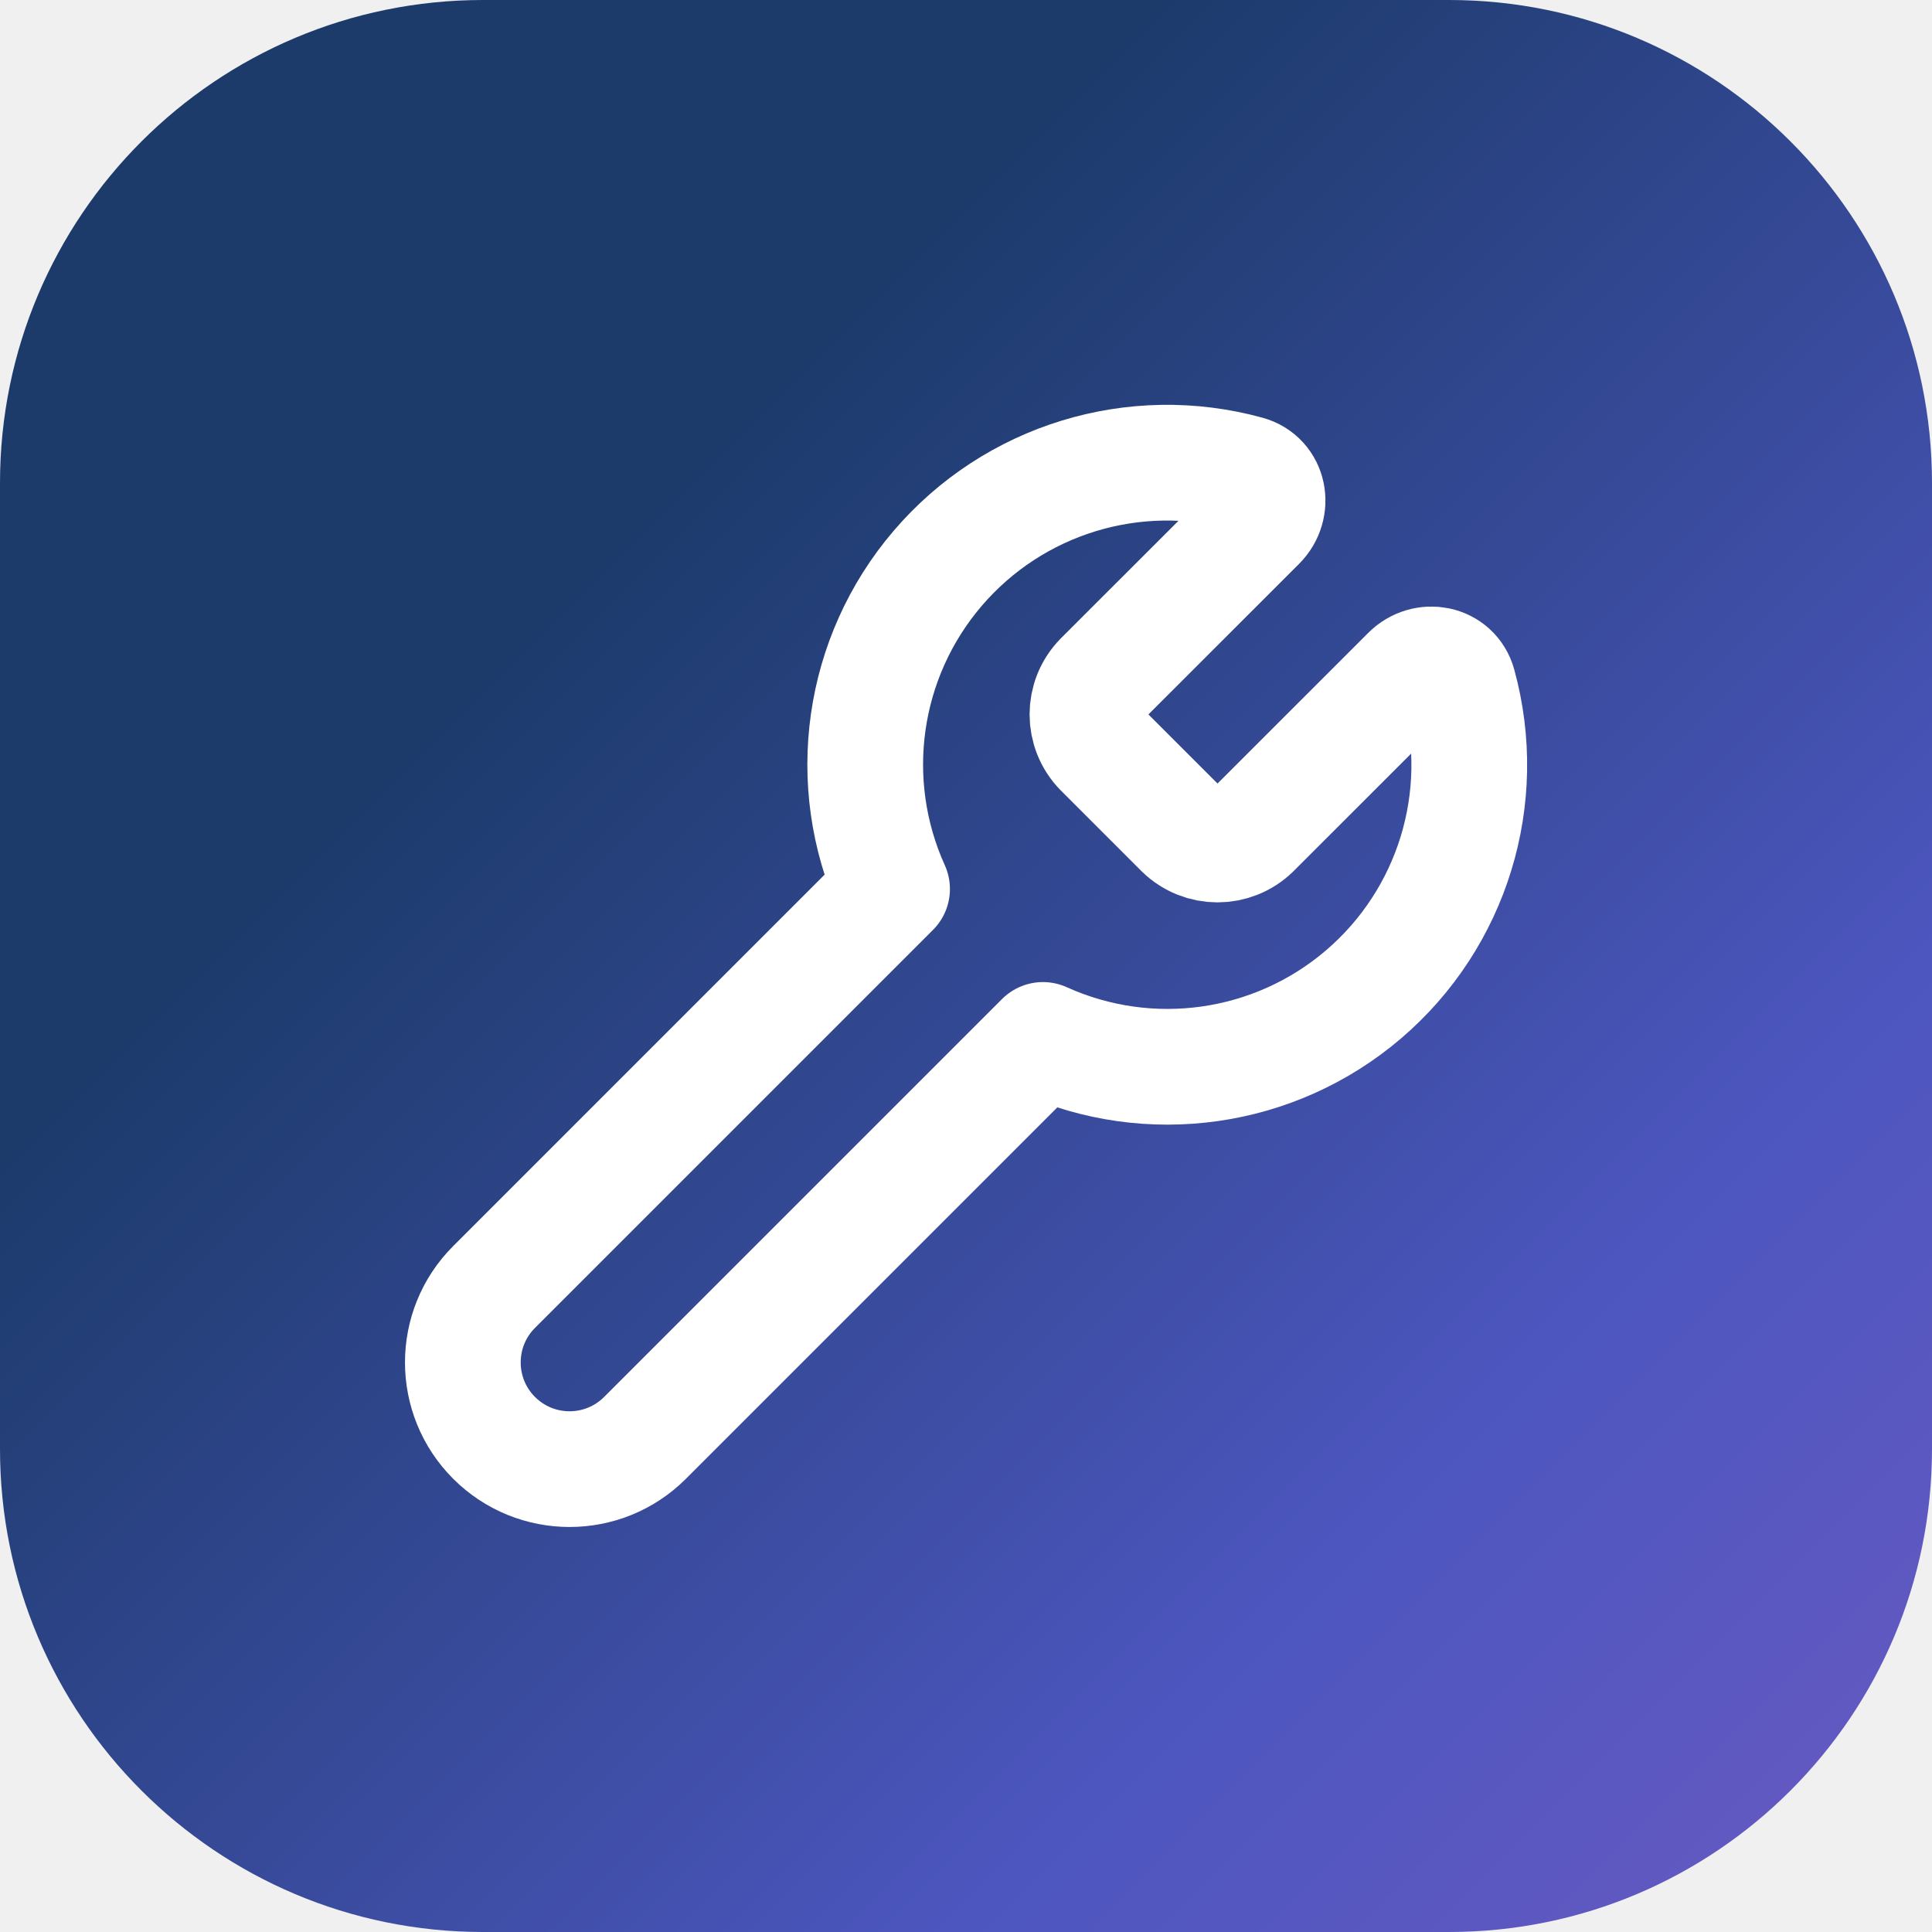
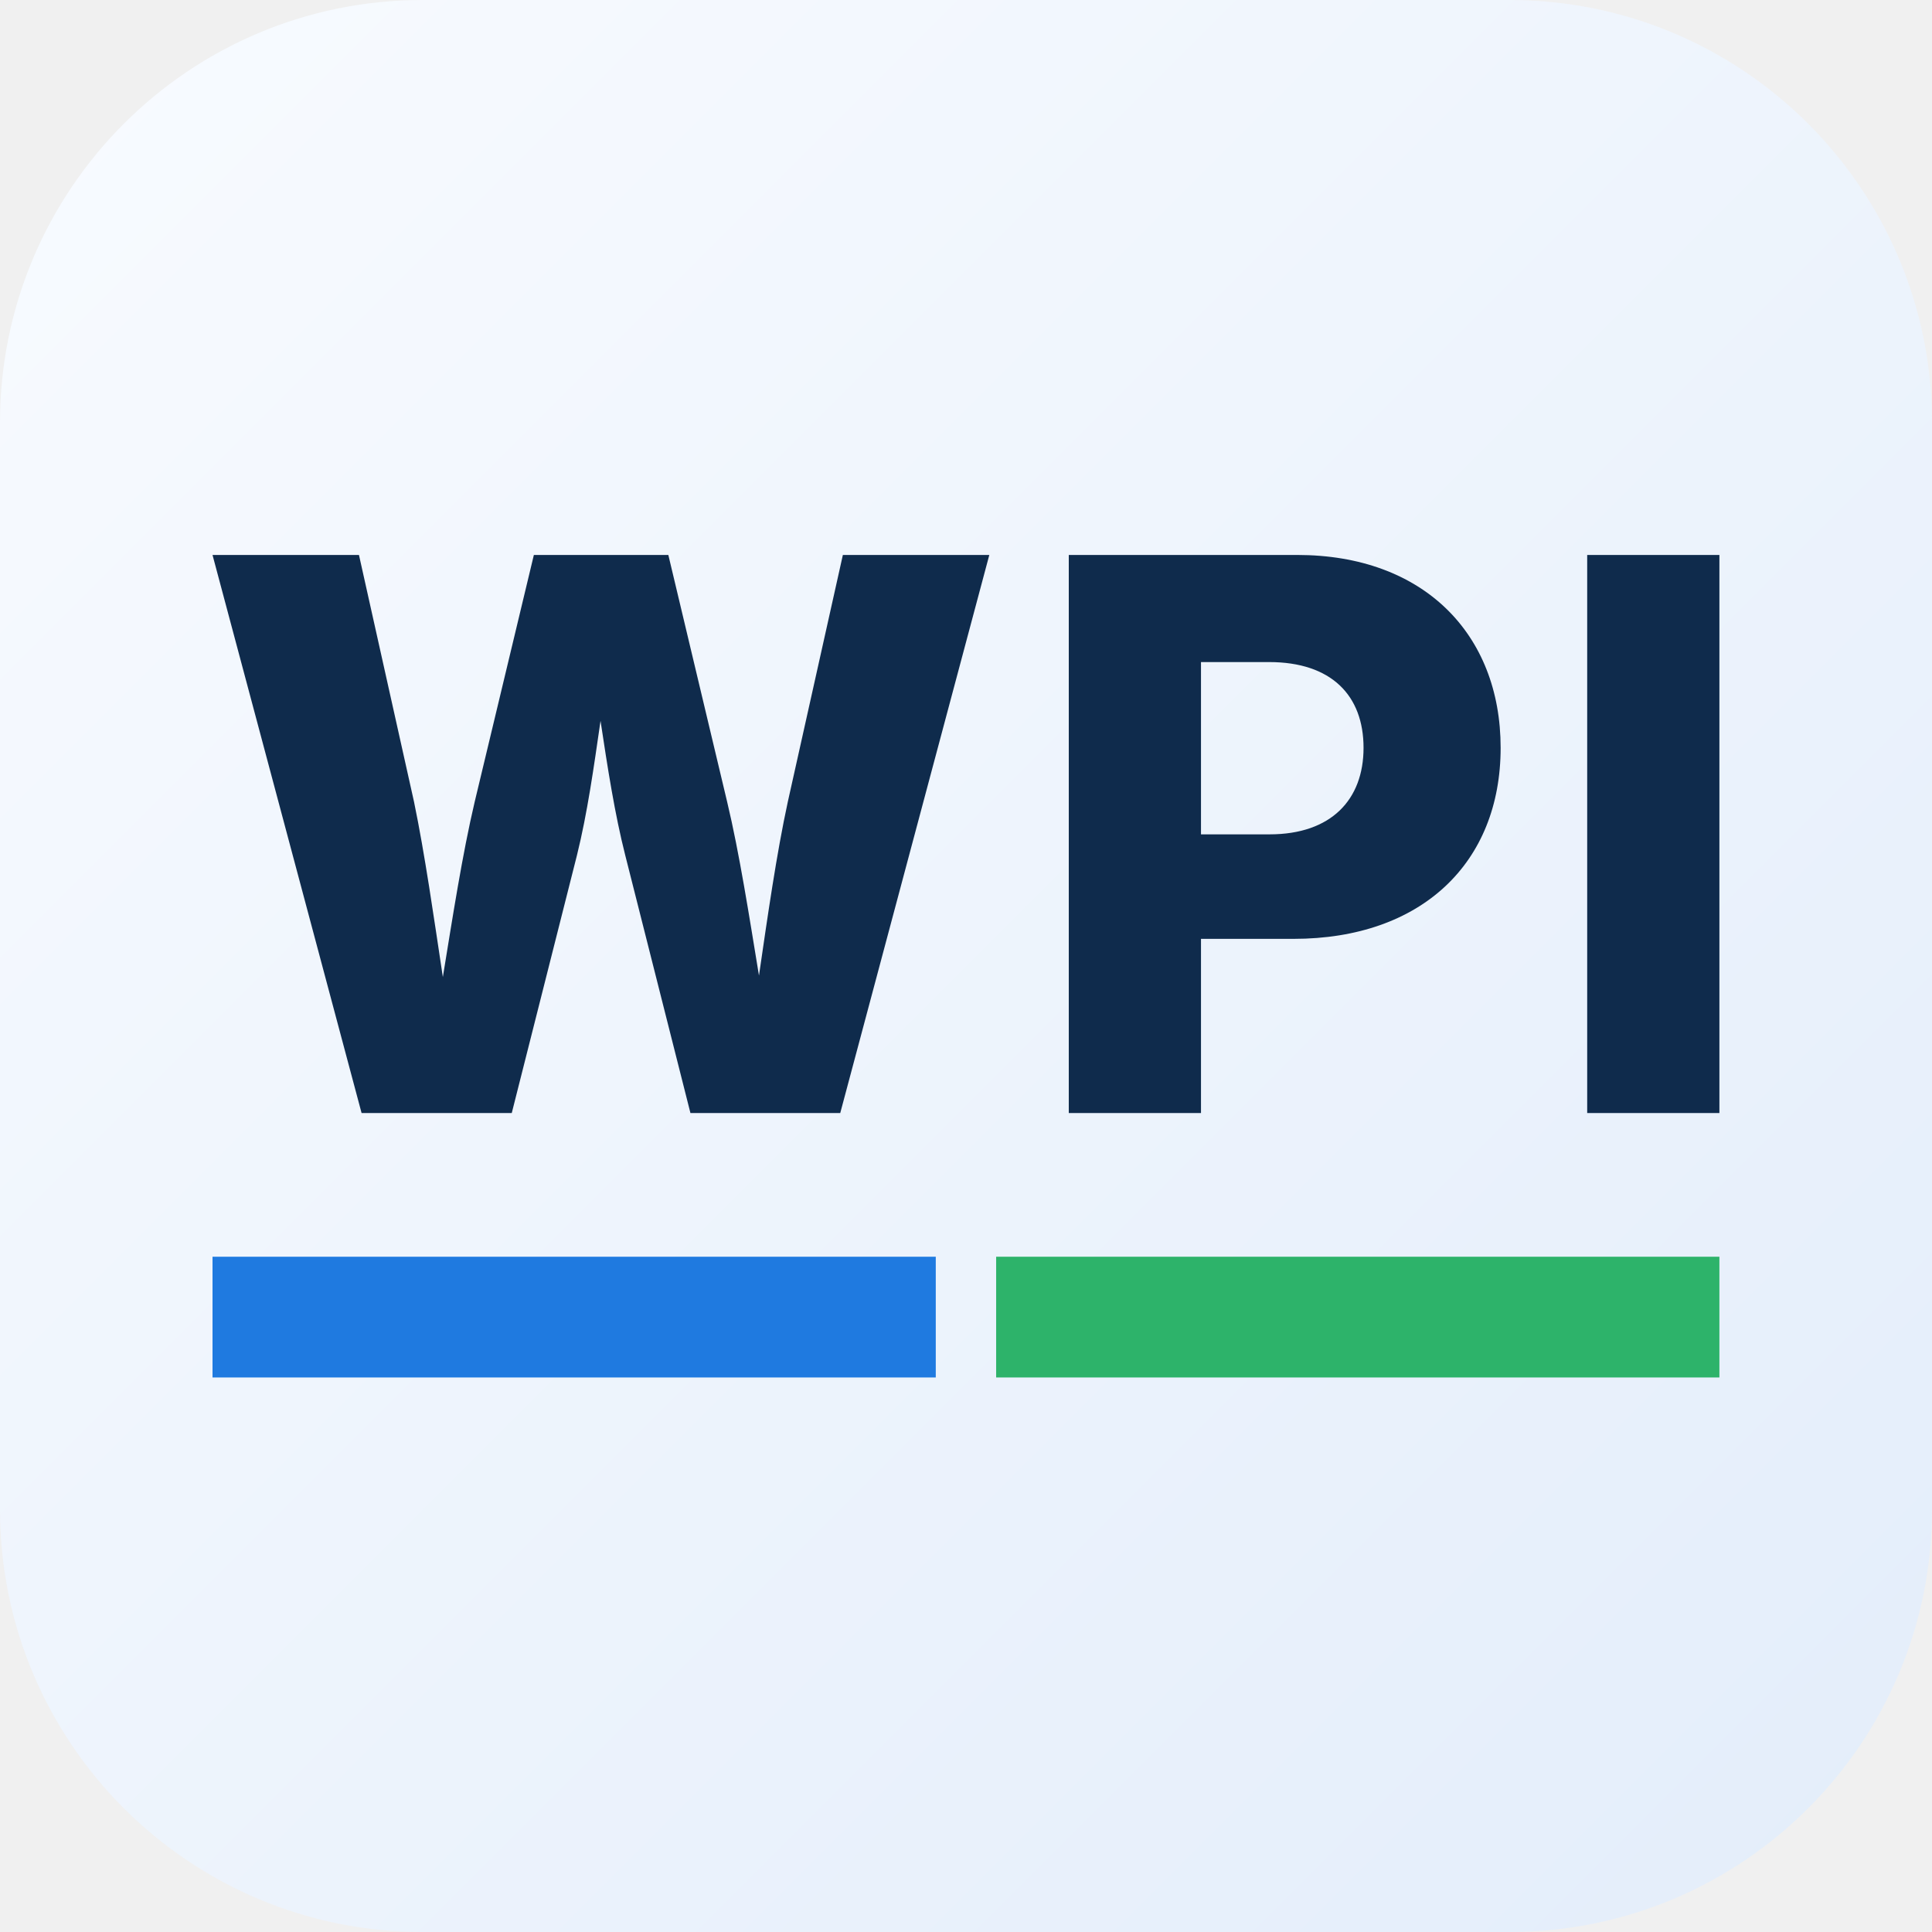
<svg xmlns="http://www.w3.org/2000/svg" viewBox="0 0 32 32">
  <defs>
-     <linearGradient id="tile" gradientUnits="userSpaceOnUse" x1="0" y1="0" x2="36.8" y2="36.8">
-       <stop offset="0.261" stop-color="#1c3b6b" />
-       <stop offset="0.652" stop-color="#4d56bf" />
-       <stop offset="1" stop-color="#7a5cc4" />
+     <linearGradient id="tile" x1="0" y1="0" x2="1" y2="1">
+       <stop offset="0" stop-color="#f8fbff" />
+       <stop offset="1" stop-color="#e3edfa" />
    </linearGradient>
  </defs>
-   <rect width="32" height="32" rx="8" fill="url(#tile)" />
-   <g transform="translate(6 6) scale(0.8333)" fill="none" stroke="#fff" stroke-width="2.3" stroke-linecap="round" stroke-linejoin="round">
-     <path d="M14.7 6.3a1 1 0 0 0 0 1.4l1.6 1.6a1 1 0 0 0 1.4 0l3.106-3.105c.32-.322.863-.22.983.218a6 6 0 0 1-8.259 7.057l-7.91 7.91a1 1 0 0 1-2.999-3l7.91-7.91a6 6 0 0 1 7.057-8.259c.438.12.54.662.219.984z" />
+   <rect width="32" height="32" rx="7" fill="url(#tile)" />
+   <g transform="translate(3.520 18.435) scale(0.05082)">
+     <path transform="translate(-5.74 0)" fill="#0F2B4C" d="M54.32 0H103.27L124.51 -83.98C127.93 -97.78 130 -112.67 132.2 -127.81C134.52 -112.43 136.84 -97.41 140.26 -83.98L161.5 0H210.33L258.91 -181.88H211.18L193.24 -101.44C189.58 -84.59 186.65 -64.09 183.84 -44.8C180.66 -64.09 177.49 -84.59 173.46 -101.44L154.3 -181.88H110.47L91.19 -101.44C87.16 -84.35 83.98 -63.72 80.81 -44.31C77.88 -63.72 74.95 -84.35 71.41 -101.44L53.47 -181.88H5.74ZM284.81 0H327.9V-56.76H358.05C399.8 -56.76 425.56 -81.54 425.56 -119.02C425.56 -156.25 400.29 -181.88 359.27 -181.88H284.81ZM327.9 -90.82V-146.97H350.12C370.38 -146.97 380.88 -136.11 380.88 -119.02C380.88 -102.17 370.38 -90.82 350.24 -90.82ZM496.86 -181.88H453.77V0H496.86Z" />
+     <rect x="0" y="46.84" width="235.72" height="39.35" fill="#1F7AE0" />
+     <rect x="255.4" y="46.84" width="235.72" height="39.35" fill="#2DB36A" />
  </g>
</svg>
